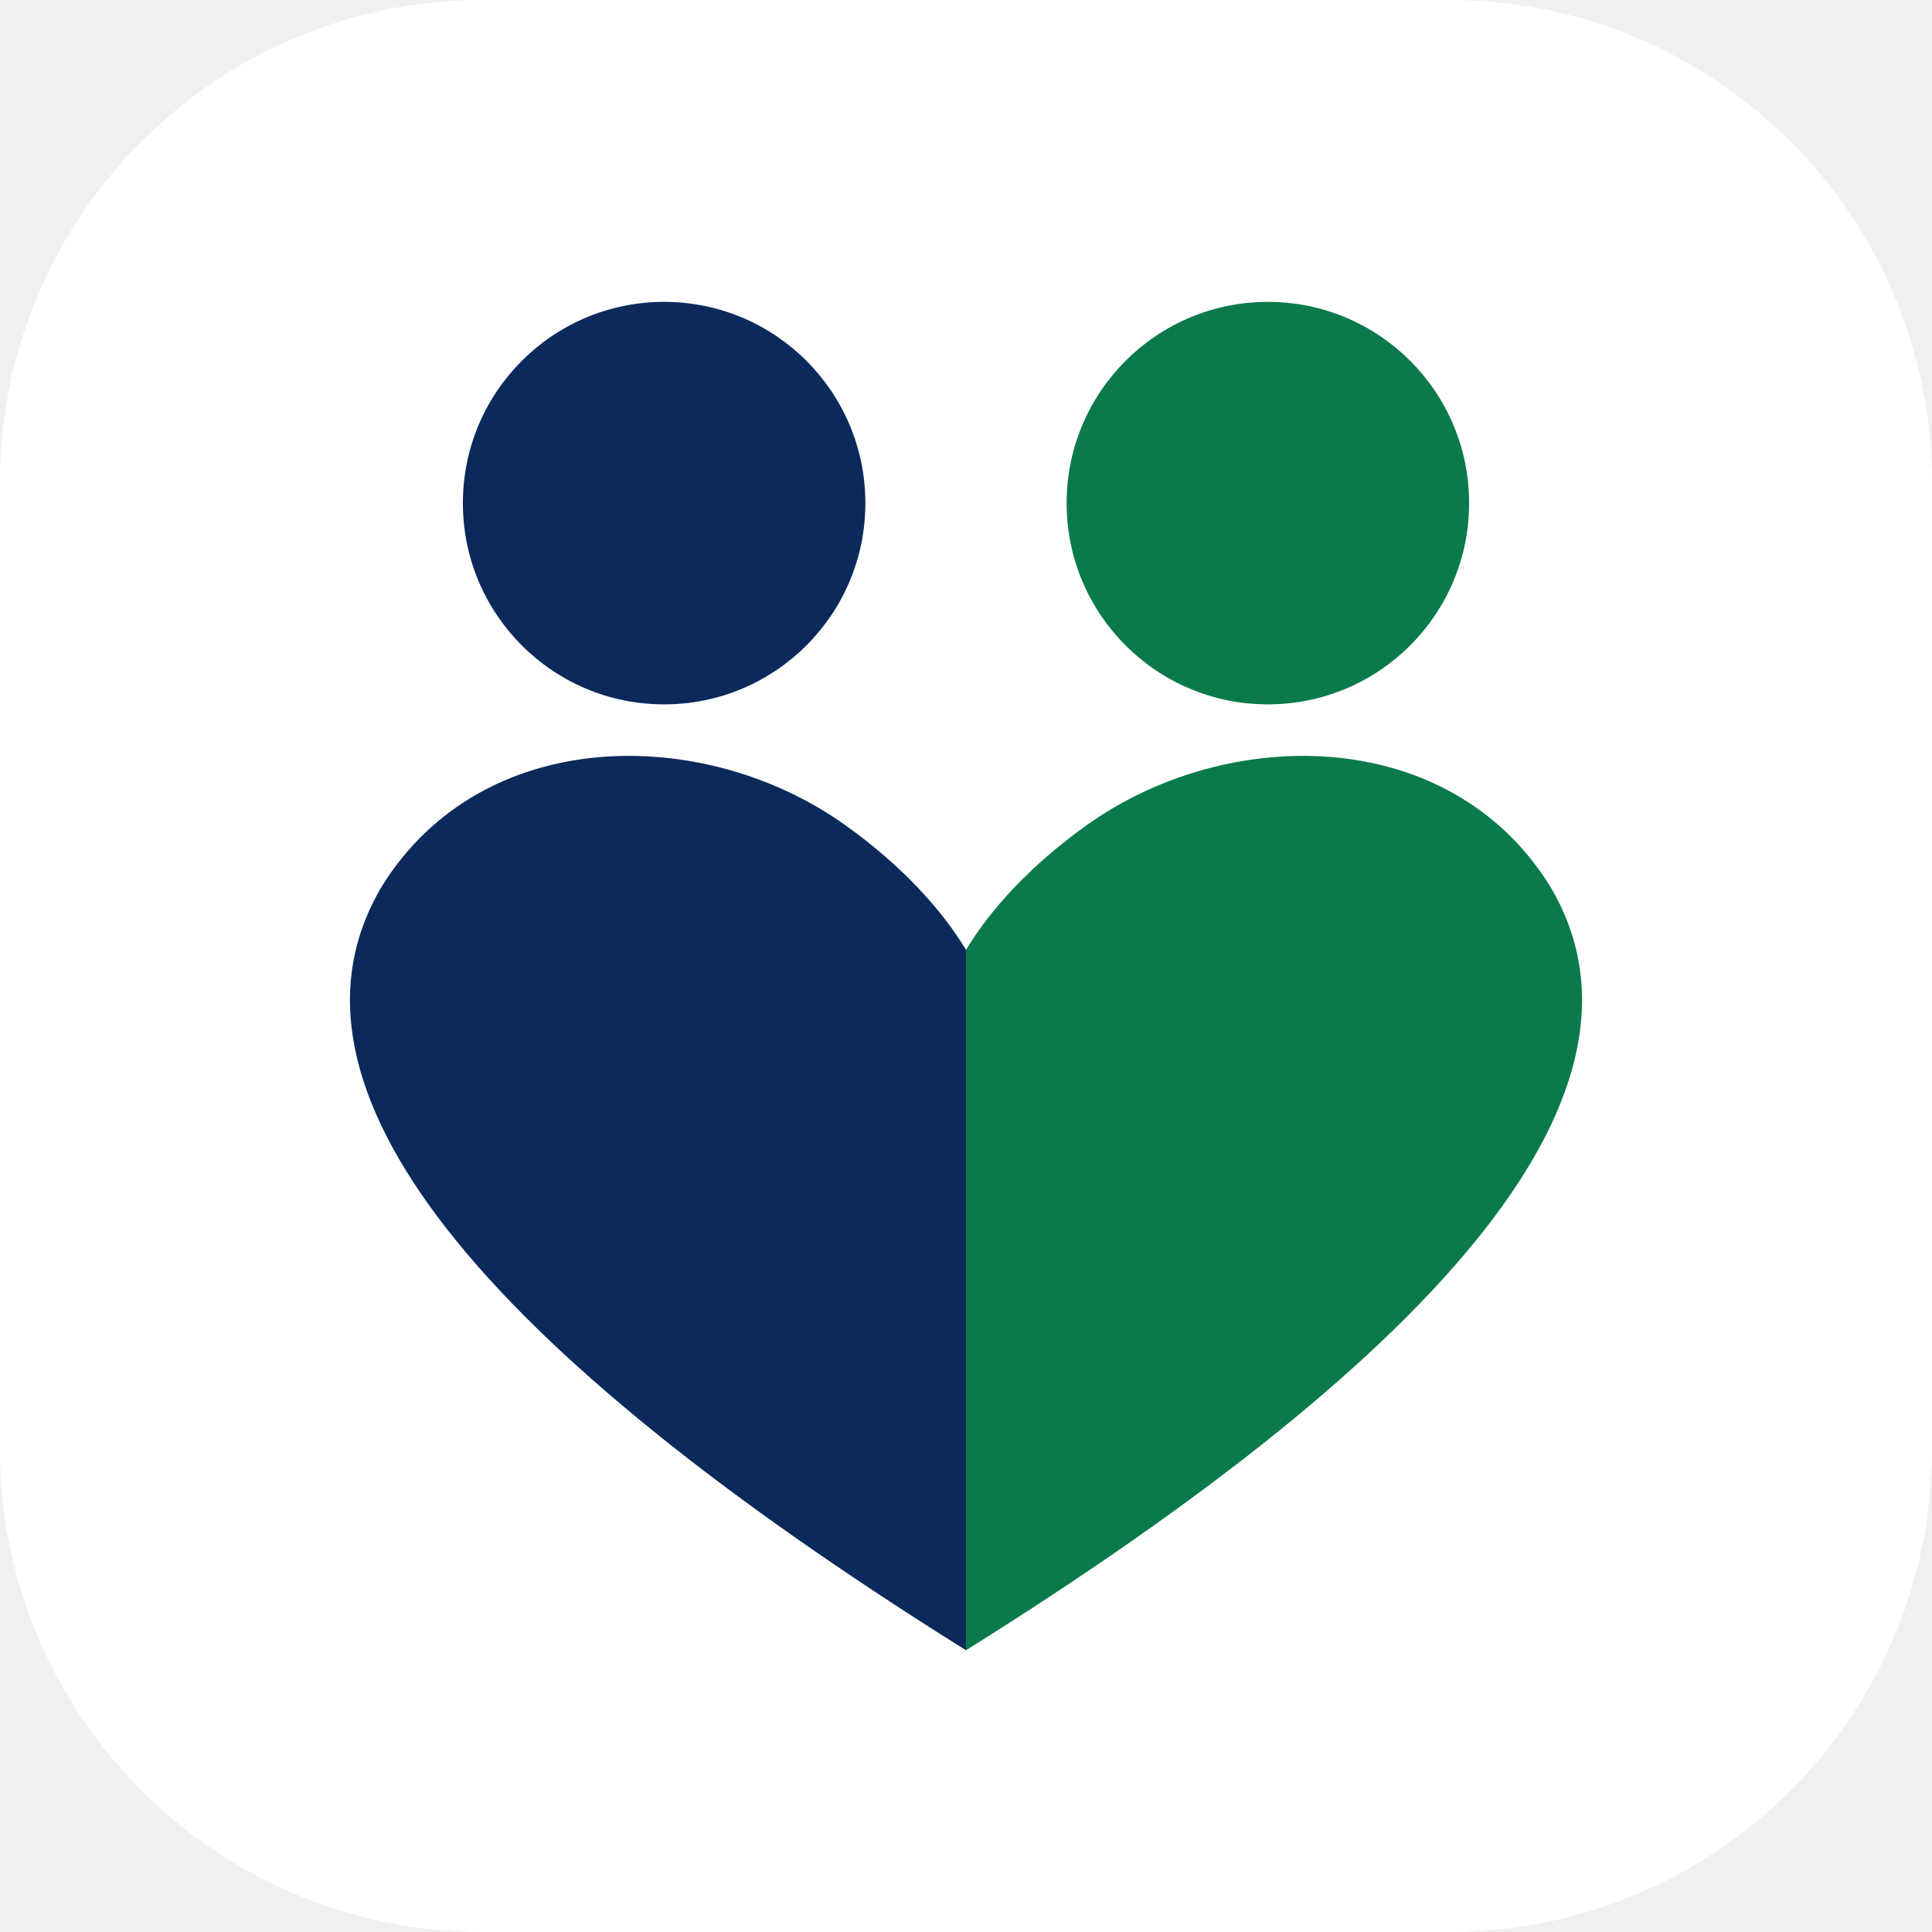
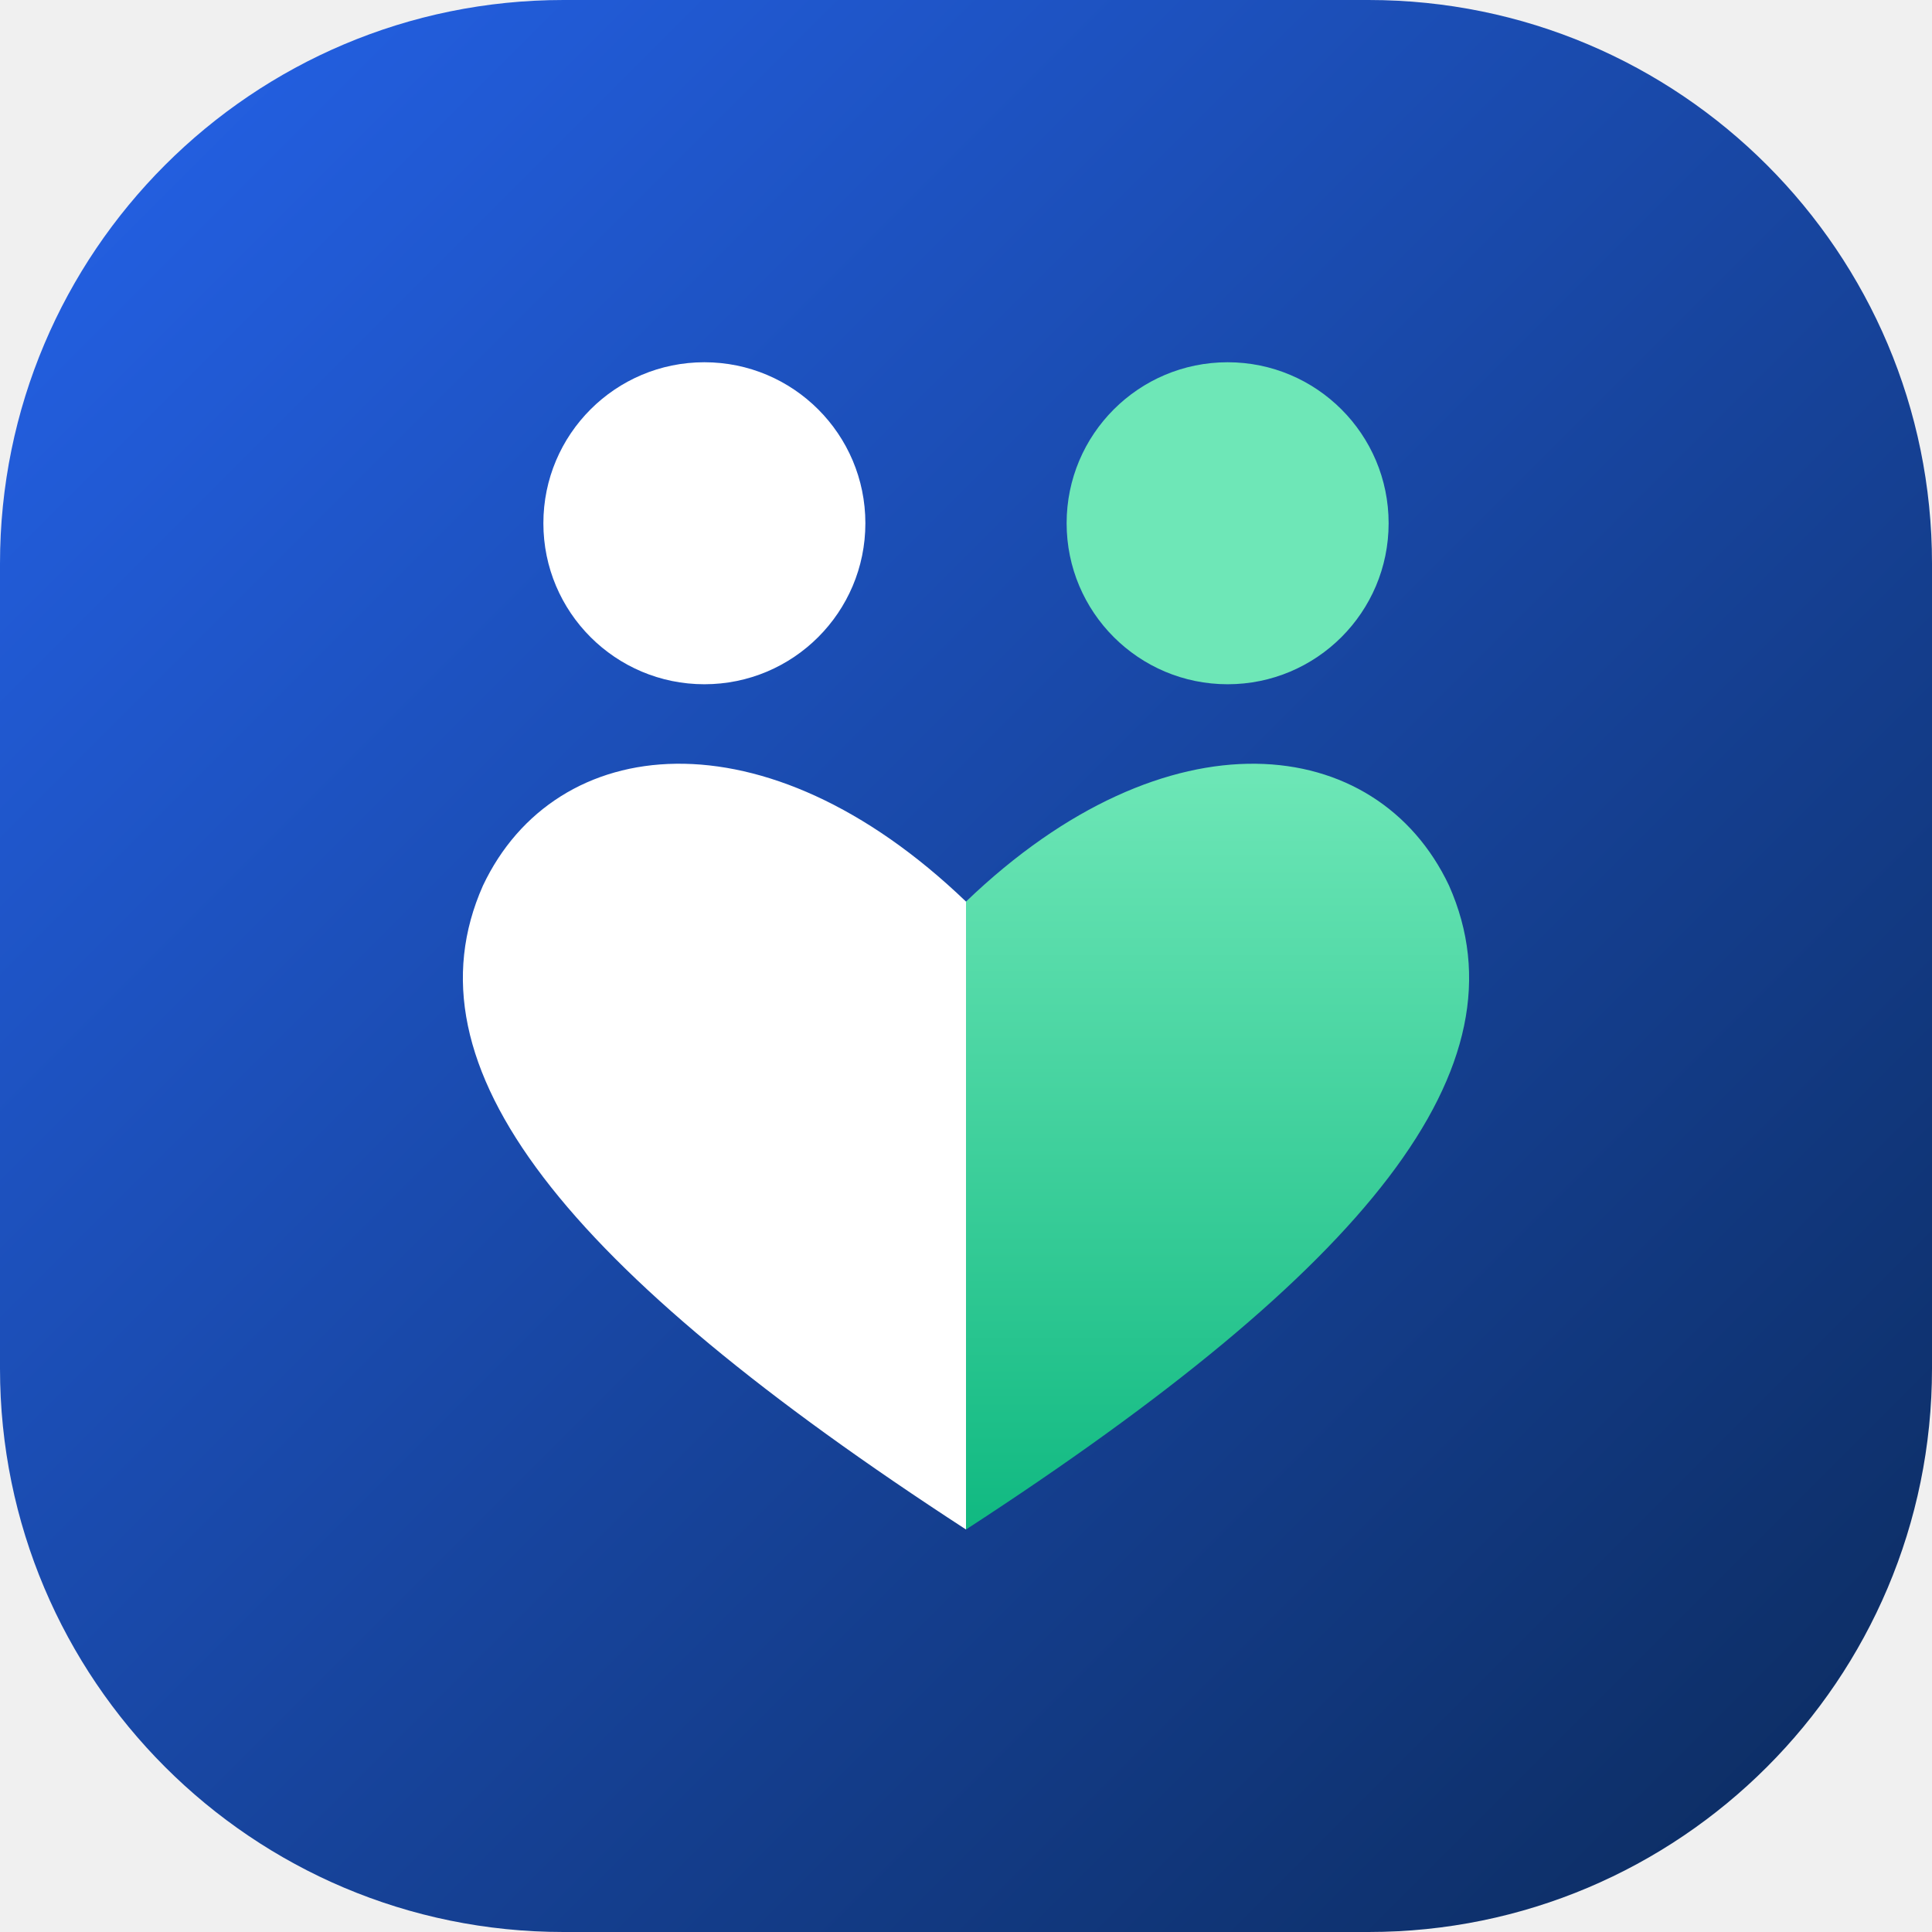
<svg xmlns="http://www.w3.org/2000/svg" viewBox="0 0 48 48" role="img" aria-label="Family Friends Logo">
-   <rect width="48" height="48" rx="12" fill="#ffffff" />
-   <circle cx="16.5" cy="12.5" r="5" fill="#0b2a5b" />
-   <circle cx="31.5" cy="12.5" r="5" fill="#0a7a4b" />
-   <path d="M24 41 C 12 33.5, 6.5 27, 9.5 22 C 12 18, 17.5 18, 21 20.5 C 22.4 21.5, 23.4 22.6, 24 23.6 Z" fill="#0b2a5b" />
-   <path d="M24 41 C 36 33.5, 41.5 27, 38.5 22 C 36 18, 30.5 18, 27 20.5 C 25.6 21.5, 24.6 22.6, 24 23.6 Z" fill="#0a7a4b" />
+   <defs>
+     <linearGradient id="ff-bg" x1="0" y1="0" x2="1" y2="1">
+       <stop offset="0" stop-color="#2563eb" />
+       <stop offset="1" stop-color="#0b2a5b" />
+     </linearGradient>
+     <linearGradient id="ff-mint" x1="0" y1="0" x2="0" y2="1">
+       <stop offset="0" stop-color="#6ee7b7" />
+       <stop offset="1" stop-color="#10b981" />
+     </linearGradient>
+   </defs>
+   <rect width="48" height="48" rx="14" fill="url(#ff-bg)" />
+   <circle cx="17.5" cy="13" r="4" fill="#ffffff" />
+   <circle cx="30.5" cy="13" r="4" fill="#6ee7b7" />
+   <path d="M24 38 C 14 31.5, 10 26.5, 12 22 C 13.8 18.2, 19 17.6, 24 22.4 Z" fill="#ffffff" />
+   <path d="M24 38 C 34 31.5, 38 26.5, 36 22 C 34.2 18.2, 29 17.6, 24 22.4 Z" fill="url(#ff-mint)" />
</svg>
